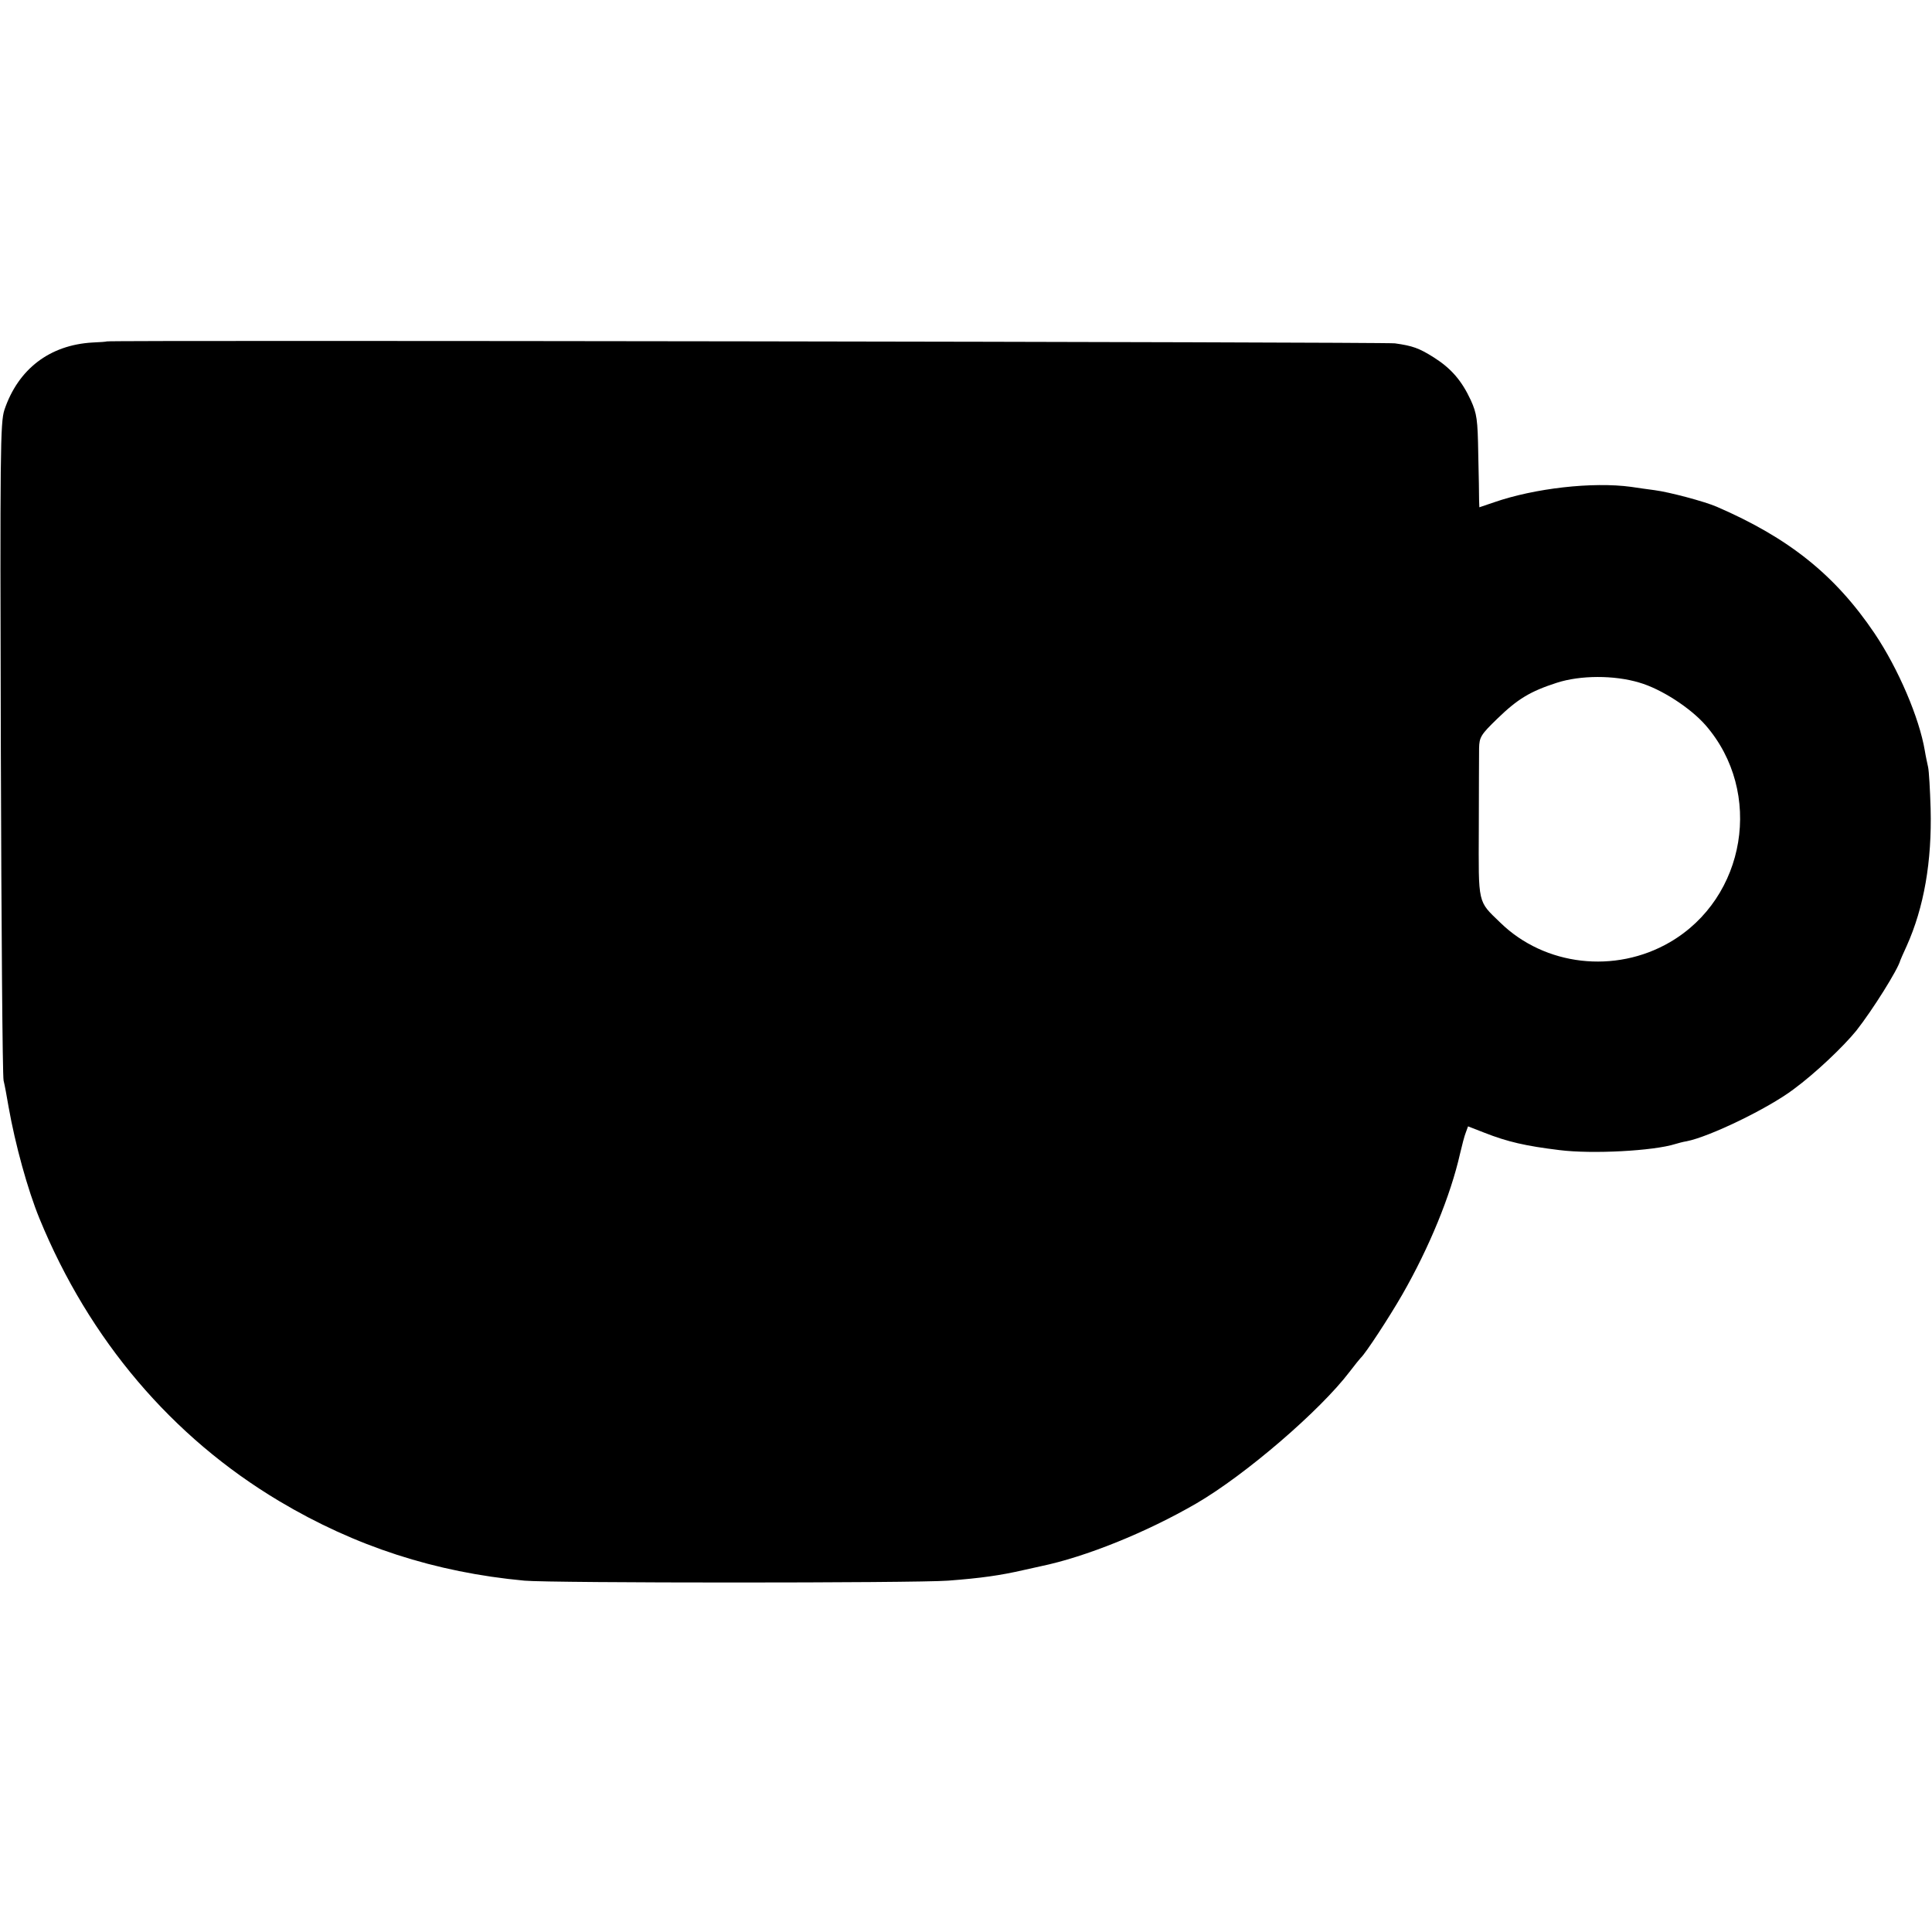
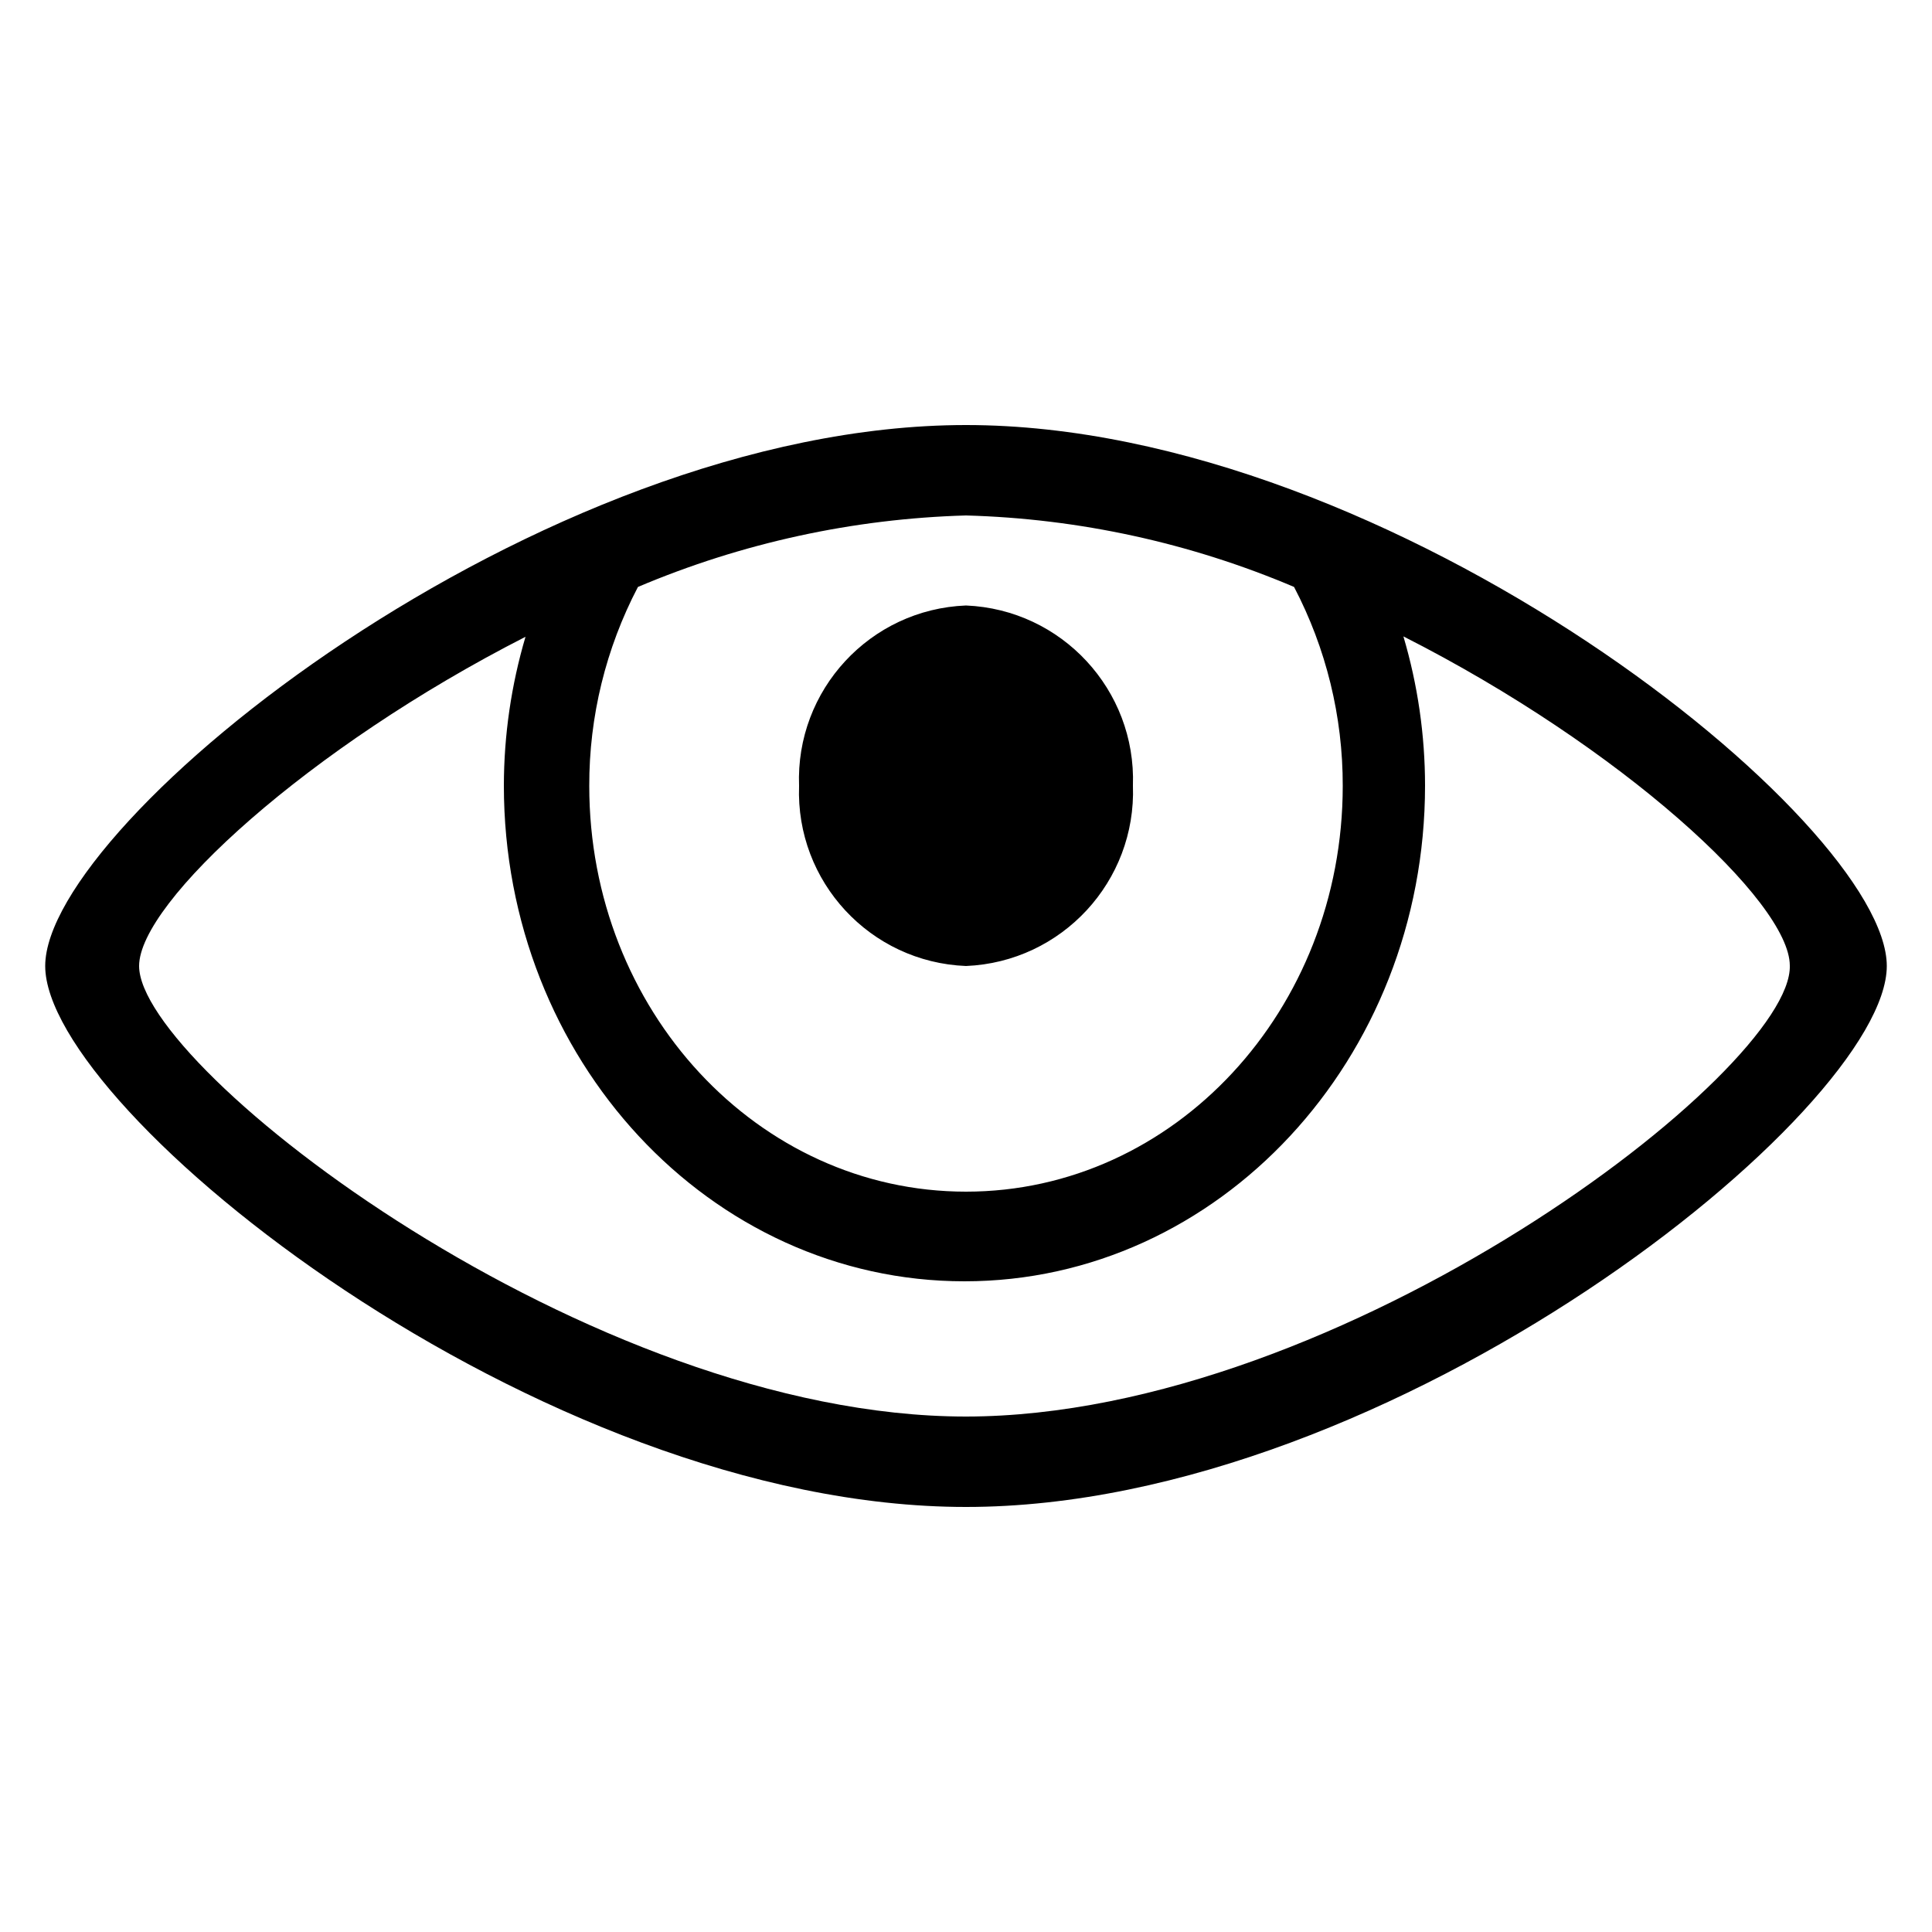
- <svg xmlns="http://www.w3.org/2000/svg" version="1.0" width="700pt" height="700pt" viewBox="0 0 700 700" preserveAspectRatio="xMidYMid meet">
-   <g transform="translate(0,700) scale(0.1,-0.1)" fill="#000000" stroke="none">
-     <path d="M387 5763 c-1 -1 -24 -3 -52 -4 -155 -9 -269 -96 -319 -244 -15 -46 -16 -145 -13 -1225 2 -646 6 -1188 10 -1205 4 -16 12 -59 18 -95 24 -136 69 -300 112 -405 180 -439 480 -792 869 -1024 275 -164 565 -258 888 -288 97 -9 1416 -9 1535 0 119 9 189 19 272 38 27 6 55 12 63 14 164 34 384 123 565 228 177 103 448 336 555 477 19 25 37 47 40 50 17 15 104 148 151 230 97 169 175 359 209 510 7 30 16 65 21 77 l8 22 59 -23 c84 -33 149 -48 272 -63 119 -15 341 -3 420 22 10 3 28 8 41 10 82 16 294 118 387 188 79 58 181 155 228 213 59 75 151 222 159 254 1 3 11 26 23 52 63 140 92 307 87 498 -2 69 -6 136 -9 150 -3 14 -9 41 -12 60 -20 119 -96 297 -182 425 -143 212 -311 346 -572 459 -44 19 -171 53 -225 60 -22 3 -60 8 -85 12 -140 19 -350 -5 -497 -56 l-53 -18 -1 26 c0 15 -1 90 -3 167 -2 126 -5 146 -27 195 -33 71 -71 115 -134 155 -54 34 -77 42 -141 51 -35 5 -4663 12 -4667 7z m5552 -1236 c80 -23 186 -92 241 -155 210 -242 147 -625 -130 -786 -198 -115 -453 -86 -614 71 -83 80 -79 64 -78 341 0 136 1 267 1 291 1 40 6 49 66 107 73 71 119 99 215 130 86 28 209 28 299 1z" />
+ <svg xmlns="http://www.w3.org/2000/svg" id="Layer_1" data-name="Layer 1" viewBox="0 0 50 50">
+   <g id="_751-eye-toolbar_2x.png" data-name="751-eye-toolbar@2x.png">
+     <path d="M25,25a4.51,4.51,0,0,0,4.32-4.67A4.51,4.51,0,0,0,25,15.67a4.5,4.5,0,0,0-4.32,4.67A4.5,4.5,0,0,0,25,25Zm0-14C13.93,11,1.17,21.27,1.17,25S13.93,39,25,39,48.83,28.73,48.83,25,36.07,11,25,11Zm-8.49,4.19A23.48,23.48,0,0,1,25,13.34a23.38,23.38,0,0,1,8.49,1.85,11.05,11.05,0,0,1,1.26,5.15c0,5.8-4.36,10.5-9.75,10.5s-9.75-4.7-9.75-10.5A11.05,11.05,0,0,1,16.51,15.19ZM25,36.66c-9.75,0-21.4-9-21.4-11.66,0-1.65,4.39-5.66,10-8.52a13.66,13.66,0,0,0-.56,3.85c0,7.09,5.34,12.83,11.92,12.83s11.92-5.75,11.92-12.83a13.62,13.62,0,0,0-.56-3.86c5.64,2.86,10,6.87,10,8.52C46.4,27.69,34.75,36.65,25,36.66Z" />
  </g>
</svg>
